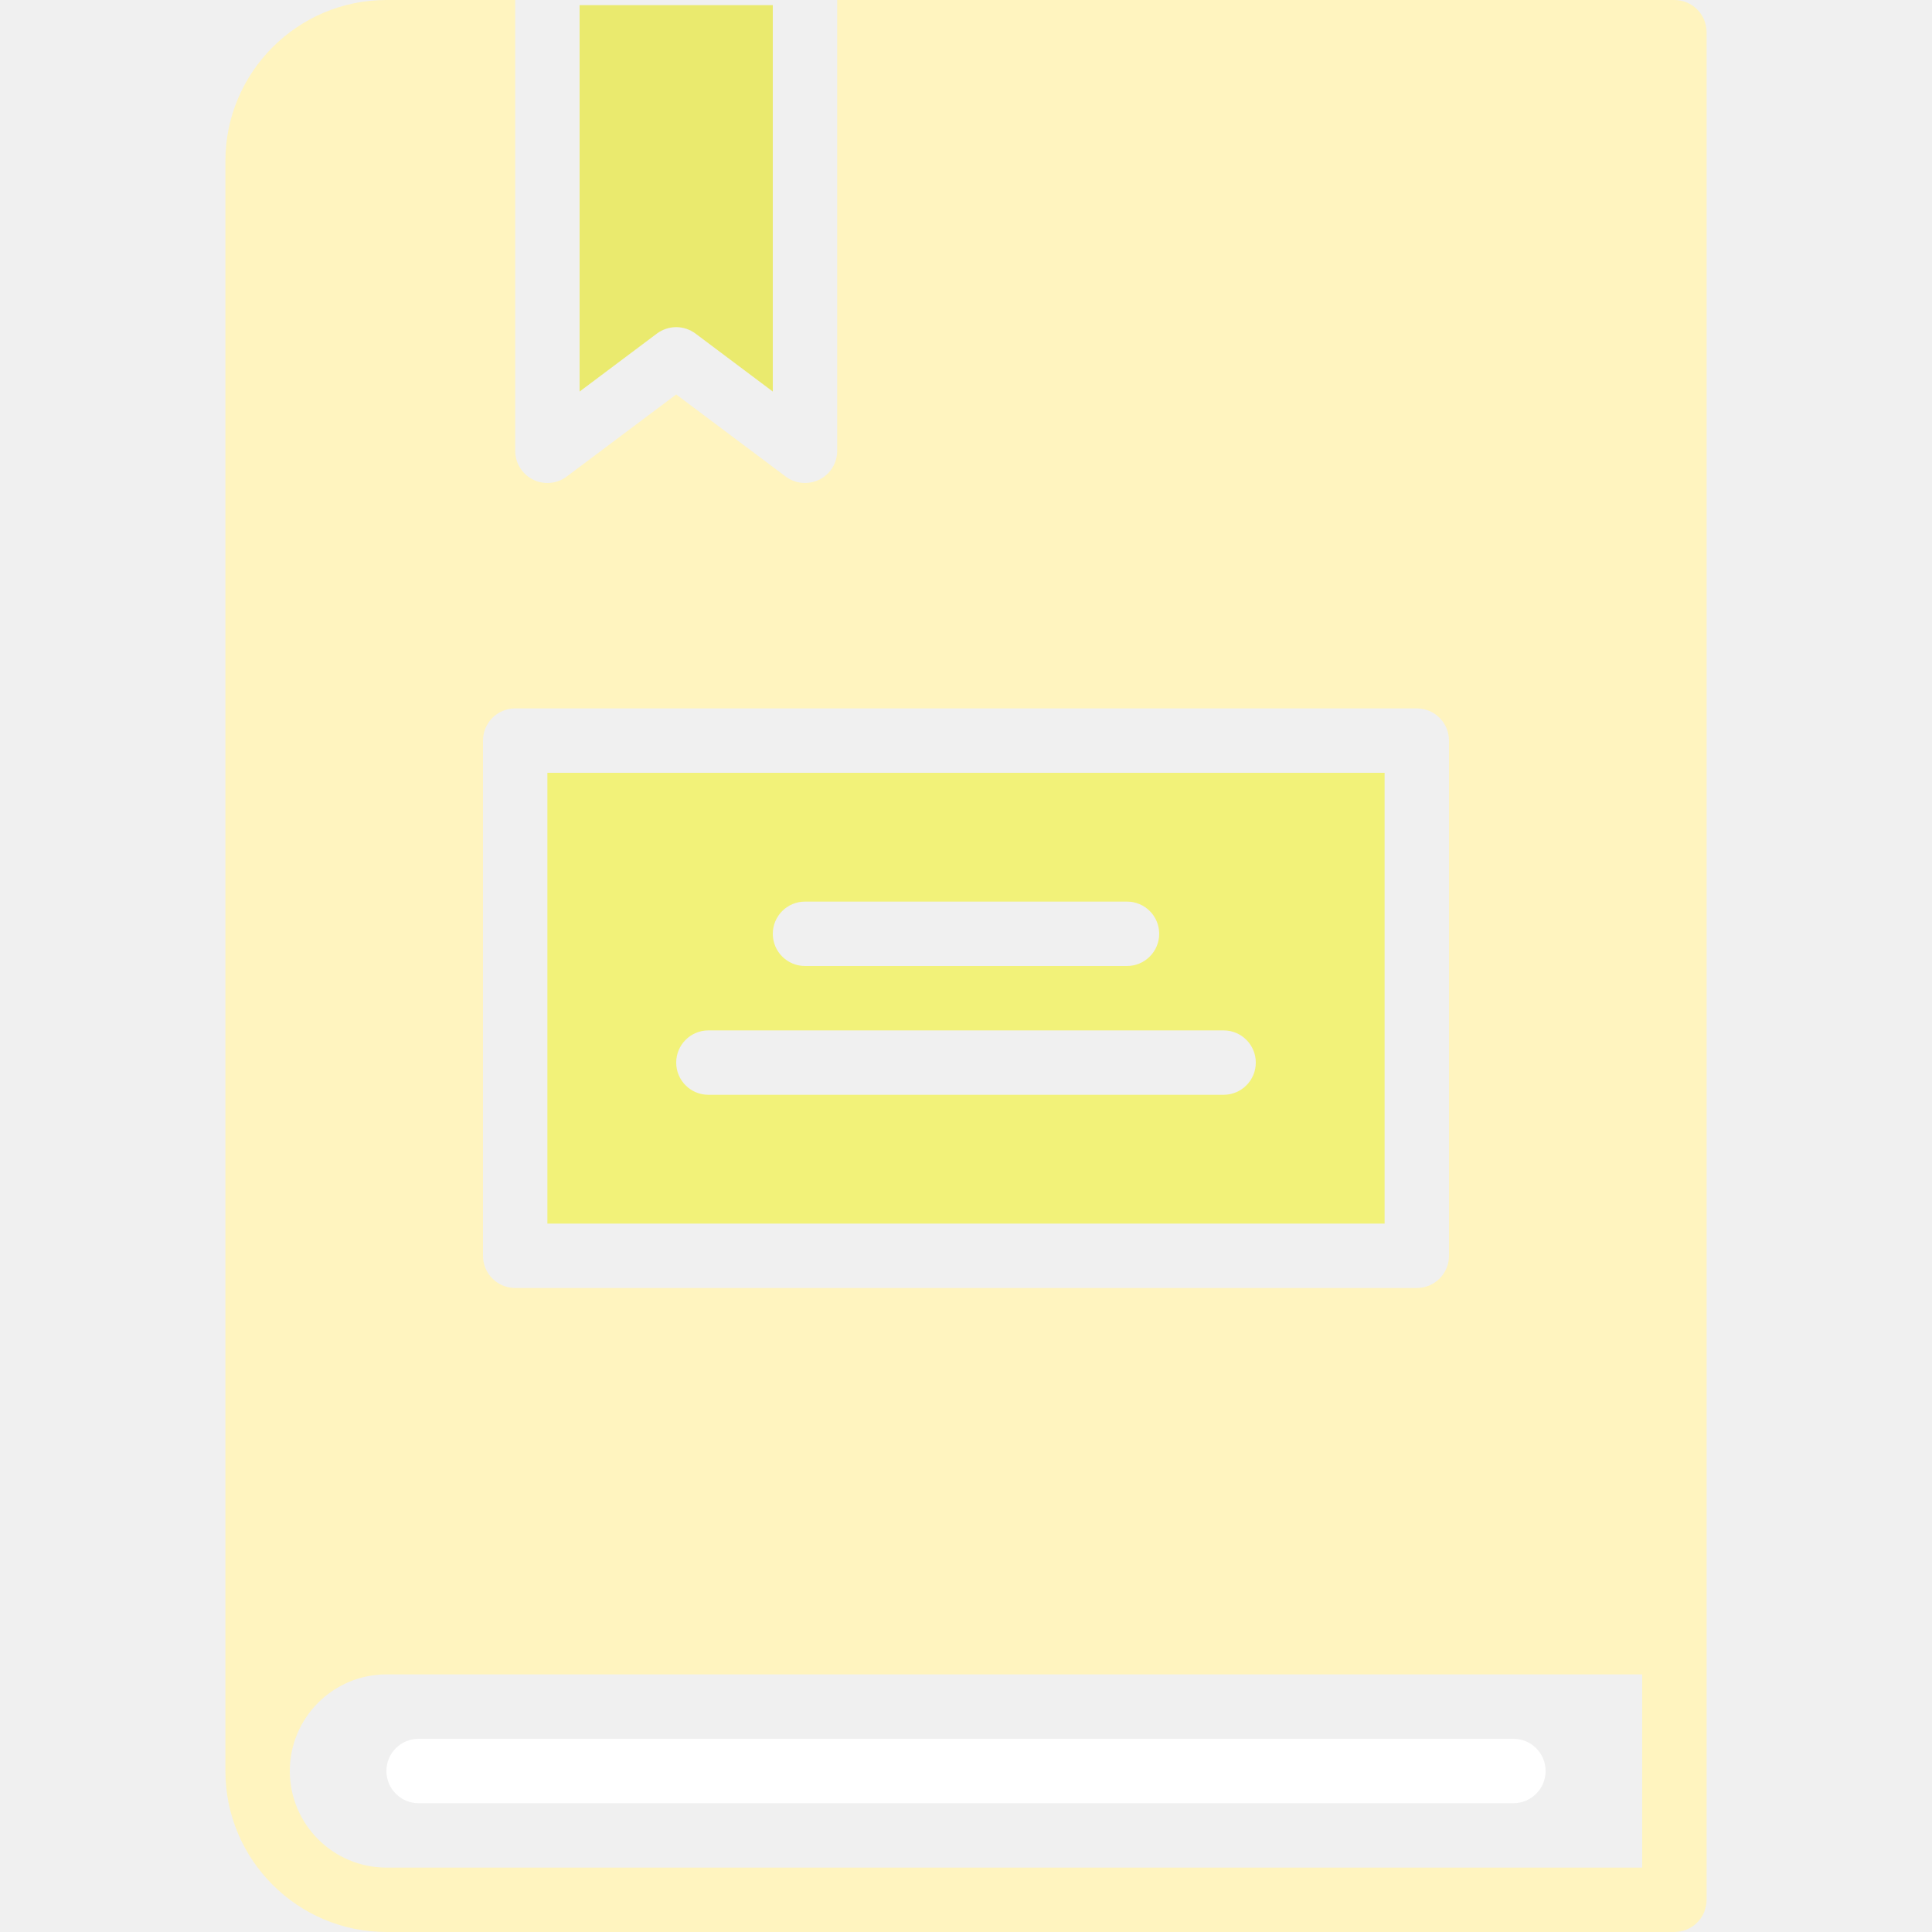
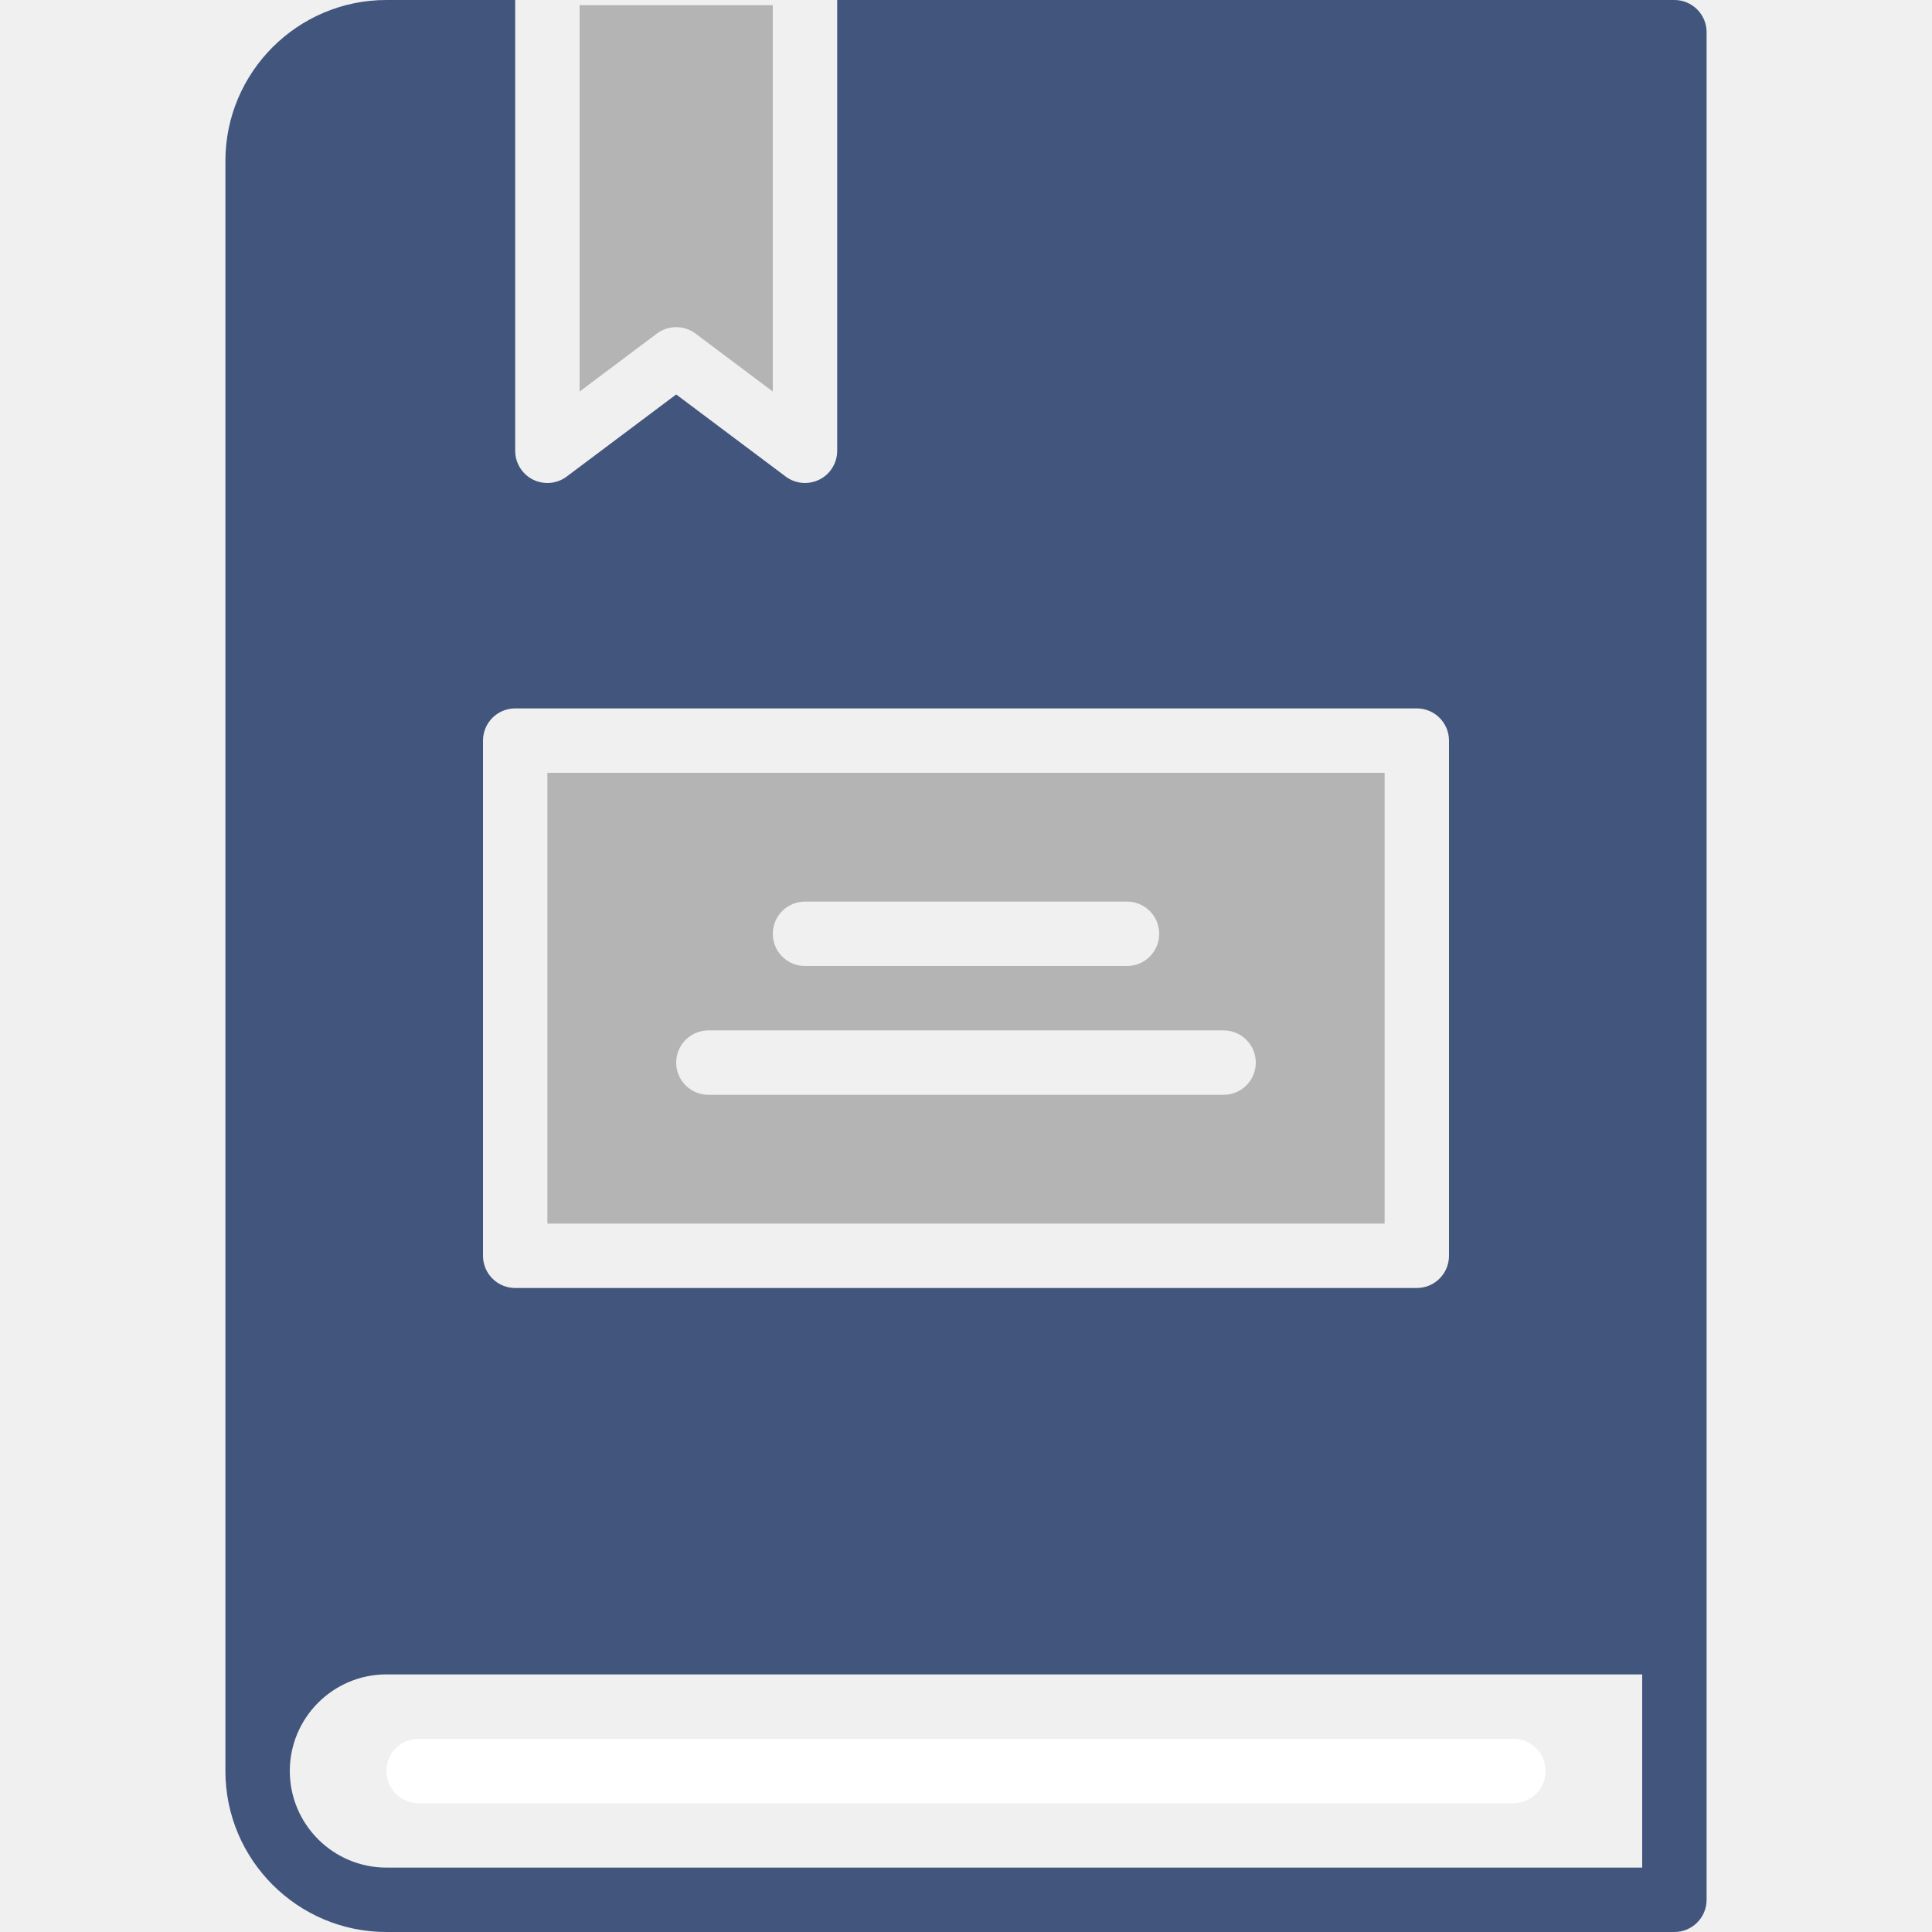
<svg xmlns="http://www.w3.org/2000/svg" width="503.607" height="503.607">
  <g>
-     <rect x="-1" y="-1" width="505.607" height="505.607" id="canvas_background" fill="none" />
+     <rect fill="none" id="canvas_background" height="505.607" width="505.607" y="-1" x="-1" />
  </g>
  <g>
-     <path d="m109.115,470.033l285.377,0c4.642,0 8.393,-3.76 8.393,-8.393s-3.752,-8.393 -8.393,-8.393l-285.377,0c-4.642,0 -8.393,3.76 -8.393,8.393s3.751,8.393 8.393,8.393z" id="svg_4" fill="#ffffff" />
-     <path d="m360.918,201.443l-218.229,0l0,117.508l218.229,0l0,-117.508zm-151.082,33.573l83.934,0c4.642,0 8.393,3.76 8.393,8.393s-3.752,8.393 -8.393,8.393l-83.934,0c-4.642,0 -8.393,-3.76 -8.393,-8.393s3.752,-8.393 8.393,-8.393zm109.115,50.361l-134.295,0c-4.642,0 -8.393,-3.76 -8.393,-8.393c0,-4.633 3.752,-8.393 8.393,-8.393l134.295,0c4.642,0 8.393,3.76 8.393,8.393c0,4.633 -3.752,8.393 -8.393,8.393z" id="svg_5" fill="#f2f279" />
-     <path d="m176.262,85.275c1.771,0 3.542,0.562 5.036,1.679l20.144,15.108l0,-100.721l-50.361,0l0,100.721l20.144,-15.108c1.495,-1.116 3.266,-1.679 5.037,-1.679z" id="svg_6" fill="#eaea6e" />
-     <path d="m436.459,0l-218.23,0l0,117.508c0,3.181 -1.796,6.085 -4.642,7.512c-1.183,0.588 -2.476,0.881 -3.752,0.881c-1.779,0 -3.559,-0.571 -5.036,-1.679l-28.538,-21.403l-28.538,21.403c-2.535,1.905 -5.934,2.216 -8.788,0.797c-2.845,-1.427 -4.642,-4.331 -4.642,-7.512l0,-117.507l-33.574,0c-23.138,0 -41.965,18.827 -41.965,41.967l0,419.672c0,23.141 18.826,41.967 41.967,41.967l335.738,0c4.642,0 8.393,-3.76 8.393,-8.393l0,-67.148l0,-419.672c0,-4.633 -3.751,-8.393 -8.393,-8.393zm-310.557,193.049c0,-4.633 3.752,-8.393 8.393,-8.393l235.016,0c4.642,0 8.393,3.76 8.393,8.393l0,134.295c0,4.633 -3.752,8.393 -8.393,8.393l-235.016,0c-4.642,0 -8.393,-3.76 -8.393,-8.393l0,-134.295zm302.164,293.771l-327.345,0c-13.883,0 -25.18,-11.298 -25.18,-25.18s11.298,-25.18 25.18,-25.18l327.344,0l0,50.36l0.001,0z" id="svg_7" fill="#fff4bf" />
+     <path fill="#ffffff" id="svg_4" d="m109.115,470.033l285.377,0c4.642,0 8.393,-3.76 8.393,-8.393s-3.752,-8.393 -8.393,-8.393l-285.377,0c-4.642,0 -8.393,3.76 -8.393,8.393s3.751,8.393 8.393,8.393z" />
+     <path fill="#b4b4b4" id="svg_5" d="m360.918,201.443l-218.229,0l0,117.508l218.229,0l0,-117.508zm-151.082,33.573l83.934,0c4.642,0 8.393,3.76 8.393,8.393s-3.752,8.393 -8.393,8.393l-83.934,0c-4.642,0 -8.393,-3.76 -8.393,-8.393s3.752,-8.393 8.393,-8.393zm109.115,50.361l-134.295,0c-4.642,0 -8.393,-3.76 -8.393,-8.393c0,-4.633 3.752,-8.393 8.393,-8.393l134.295,0c4.642,0 8.393,3.76 8.393,8.393c0,4.633 -3.752,8.393 -8.393,8.393z" />
+     <path fill="#b4b4b4" id="svg_6" d="m176.262,85.275c1.771,0 3.542,0.562 5.036,1.679l20.144,15.108l0,-100.721l-50.361,0l0,100.721l20.144,-15.108c1.495,-1.116 3.266,-1.679 5.037,-1.679z" />
+     <path fill="#41557d" id="svg_7" d="m436.459,0l-218.23,0l0,117.508c0,3.181 -1.796,6.085 -4.642,7.512c-1.183,0.588 -2.476,0.881 -3.752,0.881c-1.779,0 -3.559,-0.571 -5.036,-1.679l-28.538,-21.403l-28.538,21.403c-2.535,1.905 -5.934,2.216 -8.788,0.797c-2.845,-1.427 -4.642,-4.331 -4.642,-7.512l0,-117.507l-33.574,0c-23.138,0 -41.965,18.827 -41.965,41.967l0,419.672c0,23.141 18.826,41.967 41.967,41.967l335.738,0c4.642,0 8.393,-3.76 8.393,-8.393l0,-67.148l0,-419.672c0,-4.633 -3.751,-8.393 -8.393,-8.393zm-310.557,193.049c0,-4.633 3.752,-8.393 8.393,-8.393l235.016,0c4.642,0 8.393,3.76 8.393,8.393l0,134.295c0,4.633 -3.752,8.393 -8.393,8.393l-235.016,0c-4.642,0 -8.393,-3.76 -8.393,-8.393l0,-134.295zm302.164,293.771l-327.345,0c-13.883,0 -25.18,-11.298 -25.18,-25.18s11.298,-25.18 25.18,-25.18l327.344,0l0,50.36l0.001,0z" />
  </g>
</svg>
